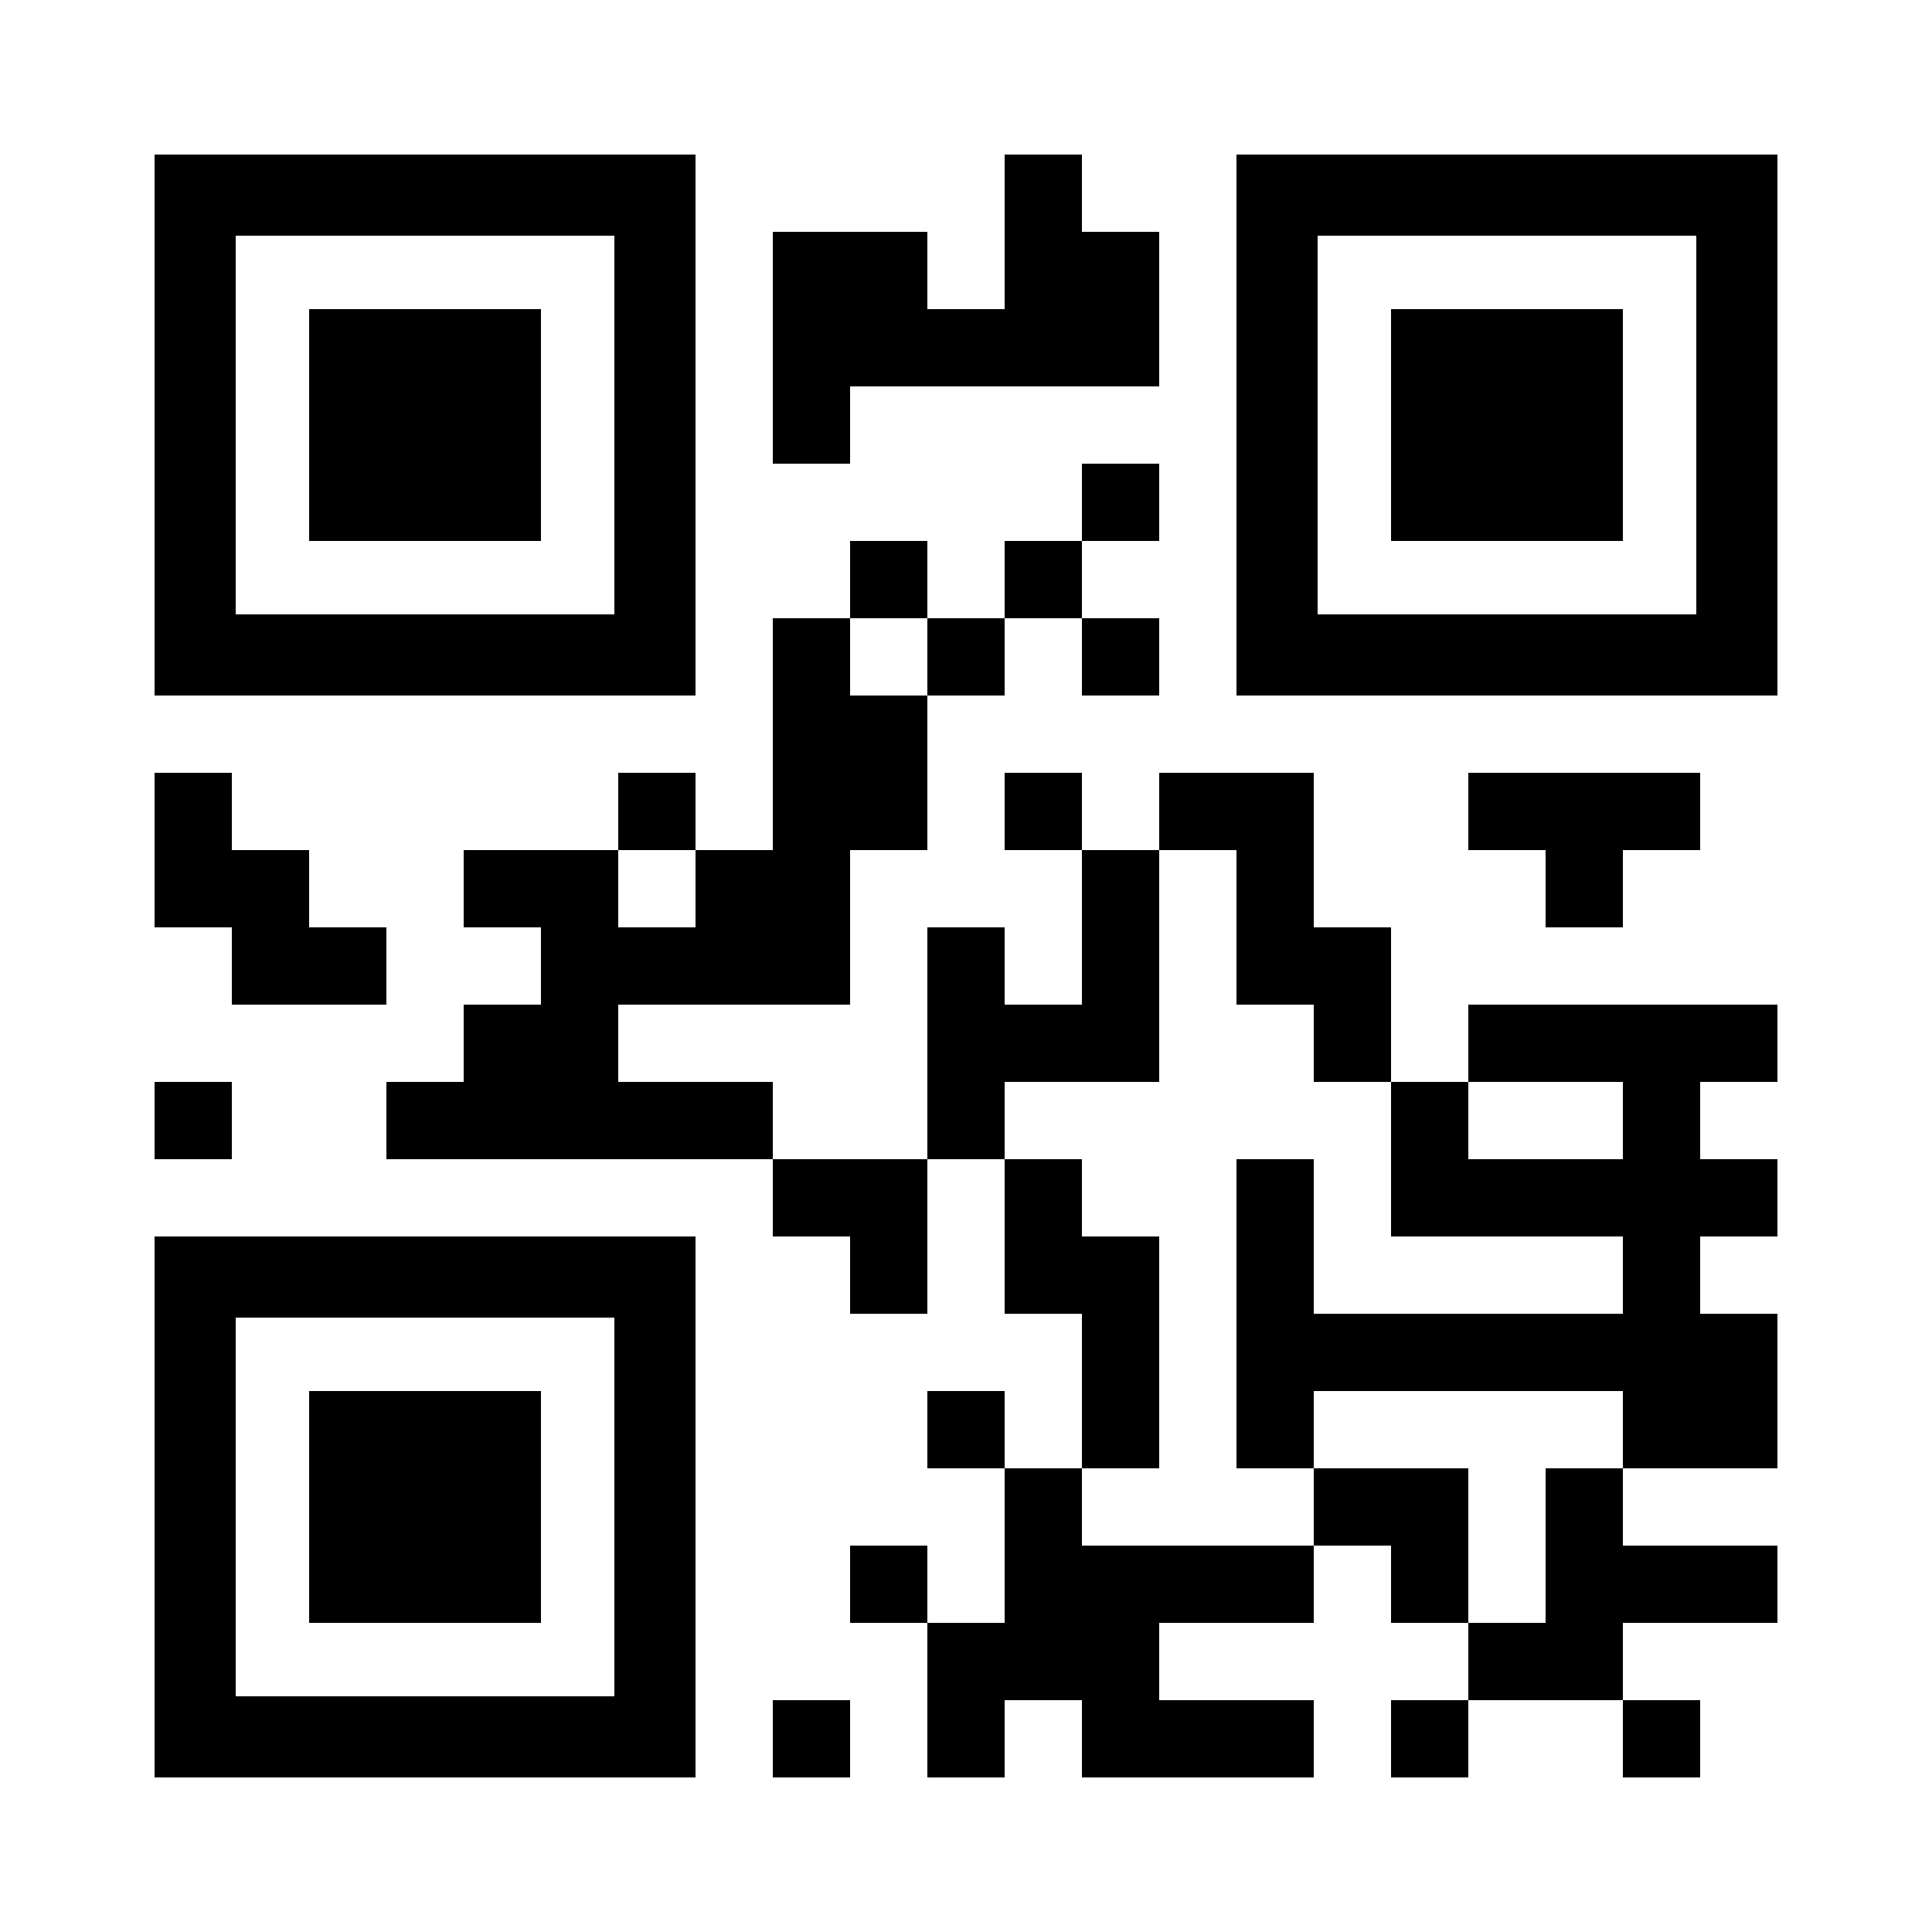
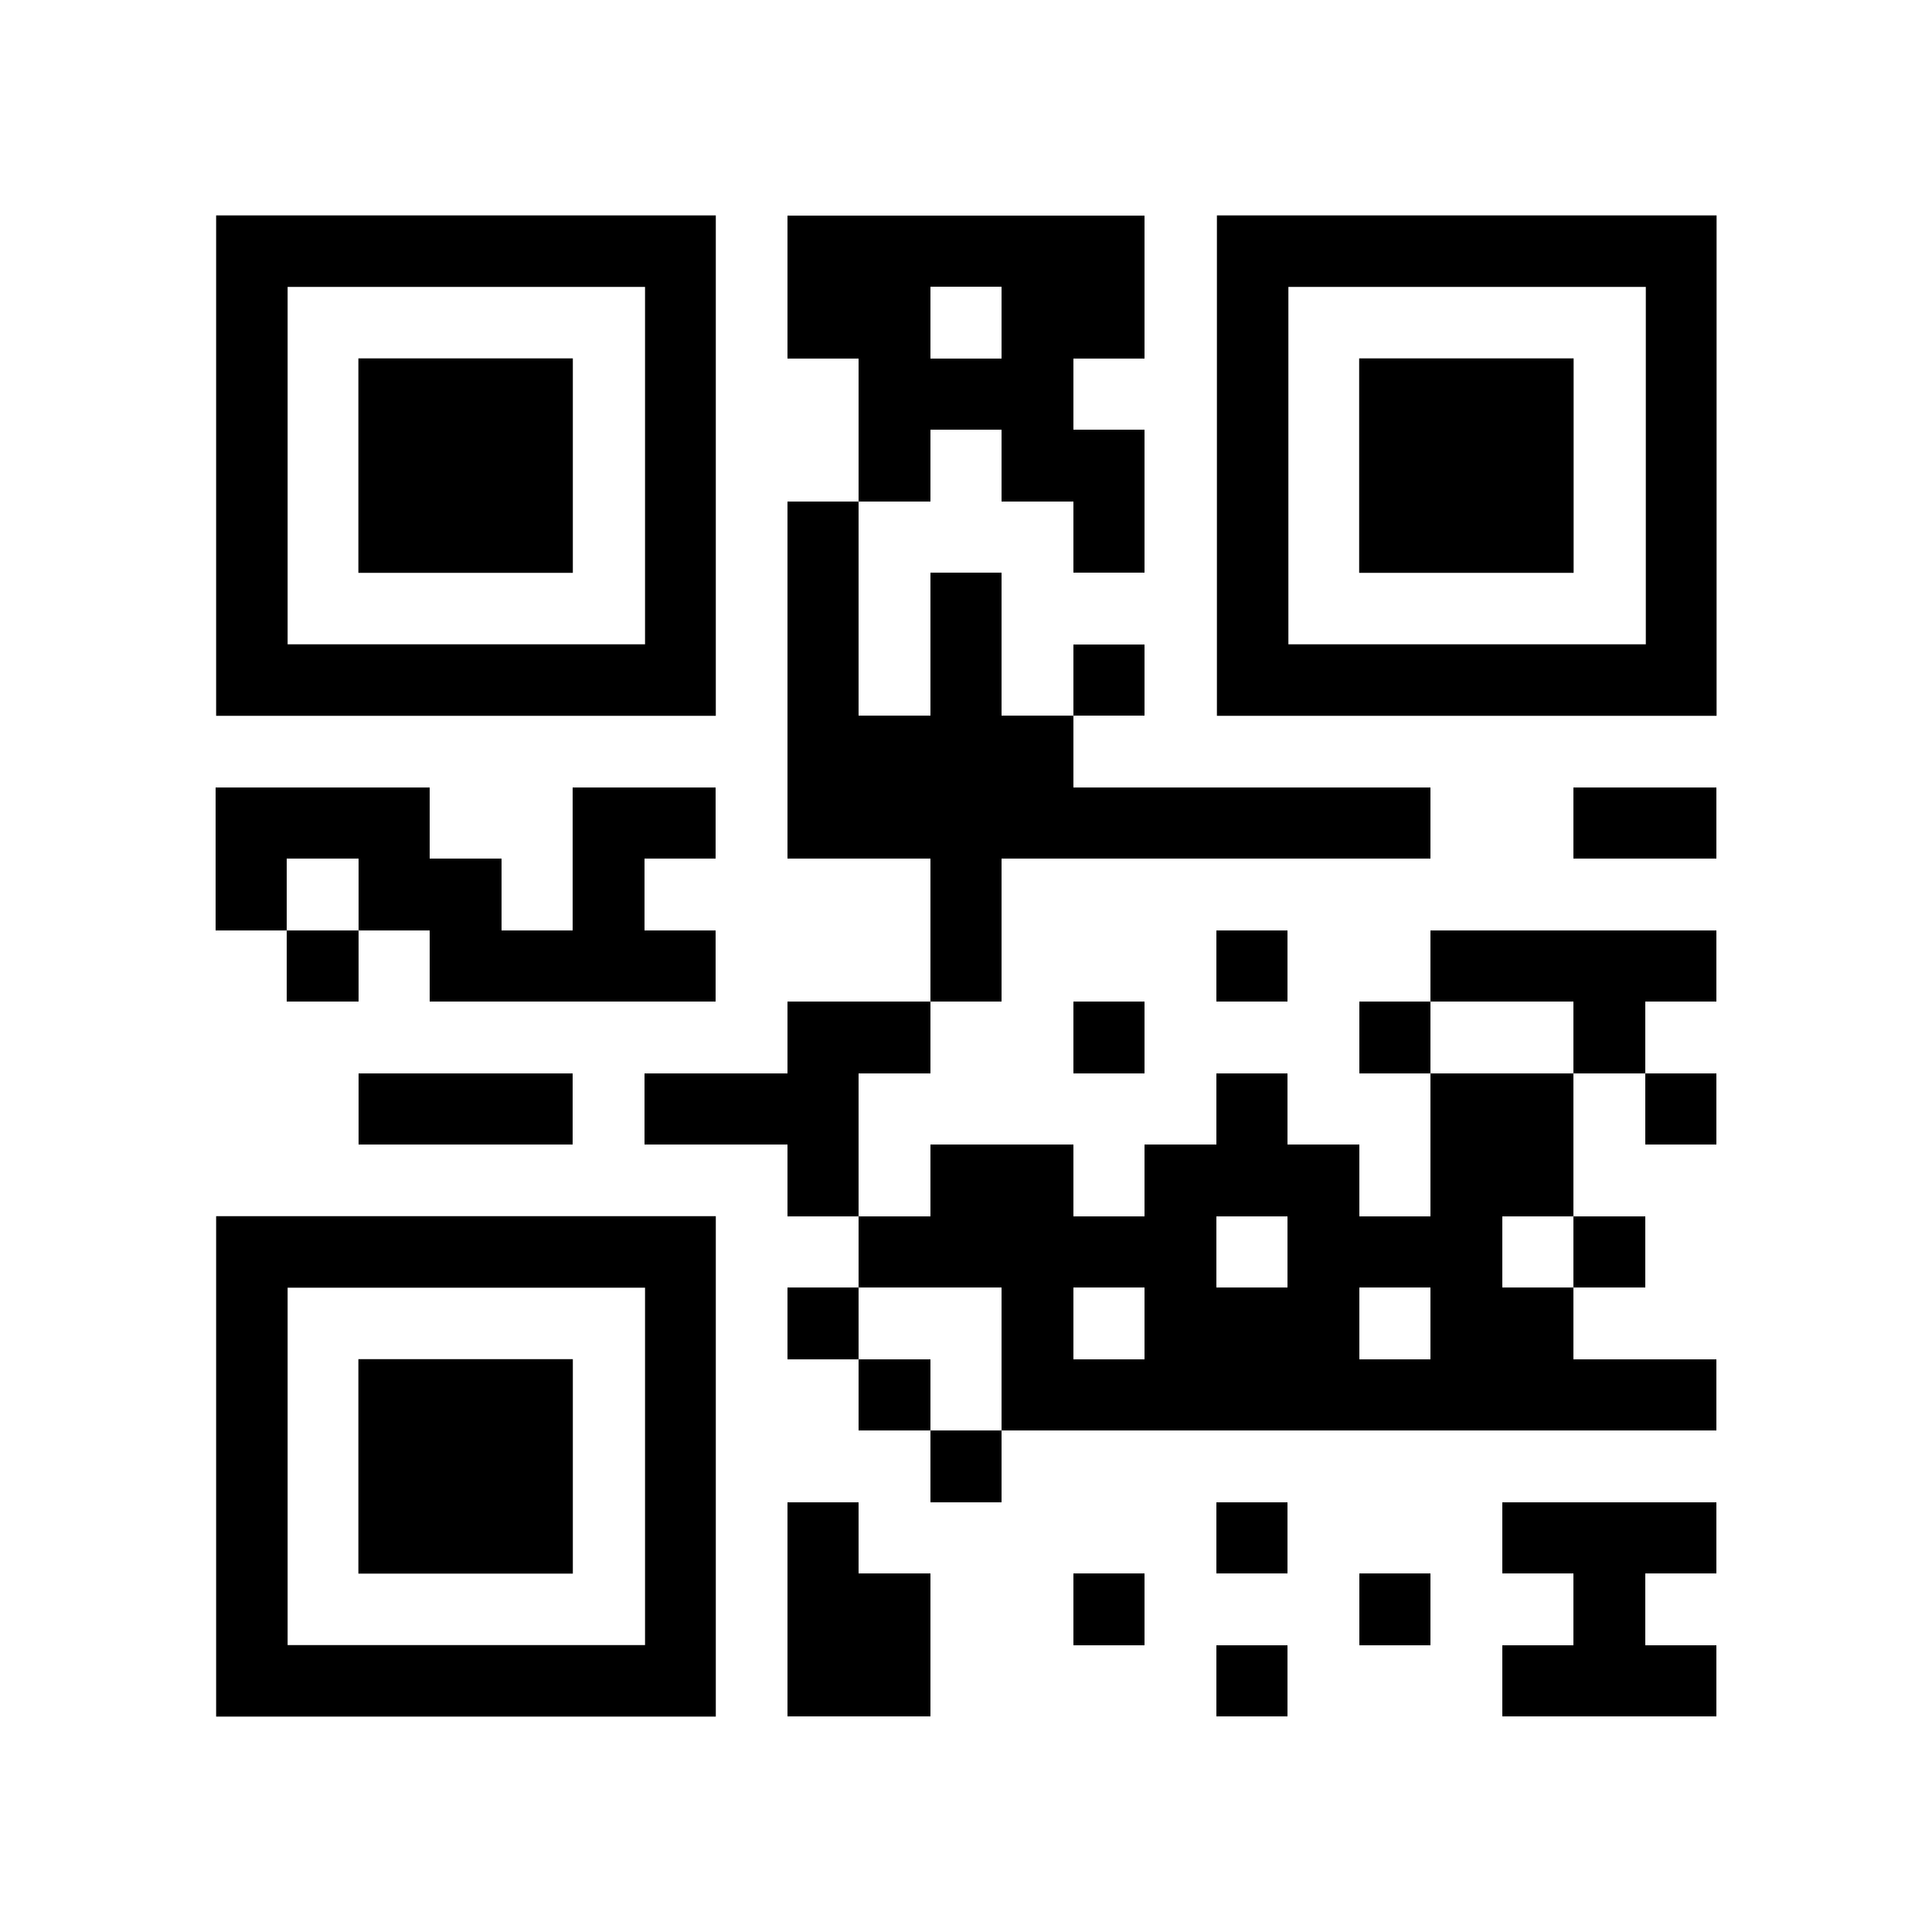
- <svg xmlns="http://www.w3.org/2000/svg" version="1.1" id="Layer_1" x="0px" y="0px" width="1200px" height="1200px" viewBox="0 0 1200 1200" enable-background="new 0 0 1200 1200" xml:space="preserve">
-   <rect x="0" y="0" width="1200" height="1200" fill="rgb(255,255,255)" />
-   <g transform="translate(96,96)">
-     <g transform="translate(528,0) scale(0.48,0.48)">
-       <g transform="" style="fill: rgb(0, 0, 0);">
-         <rect width="100" height="100" />
-       </g>
-     </g>
-     <g transform="translate(384,48) scale(0.48,0.48)">
-       <g transform="" style="fill: rgb(0, 0, 0);">
-         <rect width="100" height="100" />
-       </g>
-     </g>
-     <g transform="translate(432,48) scale(0.48,0.48)">
-       <g transform="" style="fill: rgb(0, 0, 0);">
-         <rect width="100" height="100" />
-       </g>
-     </g>
-     <g transform="translate(528,48) scale(0.48,0.48)">
-       <g transform="" style="fill: rgb(0, 0, 0);">
-         <rect width="100" height="100" />
-       </g>
-     </g>
-     <g transform="translate(576,48) scale(0.48,0.48)">
-       <g transform="" style="fill: rgb(0, 0, 0);">
-         <rect width="100" height="100" />
-       </g>
-     </g>
-     <g transform="translate(384,96) scale(0.48,0.48)">
-       <g transform="" style="fill: rgb(0, 0, 0);">
-         <rect width="100" height="100" />
-       </g>
-     </g>
-     <g transform="translate(432,96) scale(0.48,0.48)">
-       <g transform="" style="fill: rgb(0, 0, 0);">
-         <rect width="100" height="100" />
-       </g>
-     </g>
-     <g transform="translate(480,96) scale(0.48,0.48)">
-       <g transform="" style="fill: rgb(0, 0, 0);">
-         <rect width="100" height="100" />
-       </g>
-     </g>
-     <g transform="translate(528,96) scale(0.48,0.48)">
-       <g transform="" style="fill: rgb(0, 0, 0);">
-         <rect width="100" height="100" />
-       </g>
-     </g>
-     <g transform="translate(576,96) scale(0.48,0.48)">
-       <g transform="" style="fill: rgb(0, 0, 0);">
-         <rect width="100" height="100" />
-       </g>
-     </g>
-     <g transform="translate(384,144) scale(0.48,0.48)">
-       <g transform="" style="fill: rgb(0, 0, 0);">
-         <rect width="100" height="100" />
-       </g>
-     </g>
-     <g transform="translate(576,192) scale(0.48,0.48)">
-       <g transform="" style="fill: rgb(0, 0, 0);">
-         <rect width="100" height="100" />
-       </g>
-     </g>
-     <g transform="translate(432,240) scale(0.48,0.48)">
-       <g transform="" style="fill: rgb(0, 0, 0);">
-         <rect width="100" height="100" />
-       </g>
-     </g>
-     <g transform="translate(528,240) scale(0.48,0.48)">
-       <g transform="" style="fill: rgb(0, 0, 0);">
-         <rect width="100" height="100" />
-       </g>
-     </g>
-     <g transform="translate(384,288) scale(0.48,0.48)">
-       <g transform="" style="fill: rgb(0, 0, 0);">
-         <rect width="100" height="100" />
-       </g>
-     </g>
-     <g transform="translate(480,288) scale(0.48,0.48)">
-       <g transform="" style="fill: rgb(0, 0, 0);">
-         <rect width="100" height="100" />
-       </g>
-     </g>
-     <g transform="translate(576,288) scale(0.48,0.48)">
-       <g transform="" style="fill: rgb(0, 0, 0);">
-         <rect width="100" height="100" />
-       </g>
-     </g>
-     <g transform="translate(384,336) scale(0.48,0.48)">
-       <g transform="" style="fill: rgb(0, 0, 0);">
-         <rect width="100" height="100" />
-       </g>
-     </g>
-     <g transform="translate(432,336) scale(0.48,0.48)">
-       <g transform="" style="fill: rgb(0, 0, 0);">
-         <rect width="100" height="100" />
-       </g>
-     </g>
-     <g transform="translate(0,384) scale(0.48,0.48)">
-       <g transform="" style="fill: rgb(0, 0, 0);">
-         <rect width="100" height="100" />
-       </g>
-     </g>
-     <g transform="translate(288,384) scale(0.48,0.48)">
-       <g transform="" style="fill: rgb(0, 0, 0);">
-         <rect width="100" height="100" />
-       </g>
-     </g>
-     <g transform="translate(384,384) scale(0.48,0.48)">
-       <g transform="" style="fill: rgb(0, 0, 0);">
-         <rect width="100" height="100" />
-       </g>
-     </g>
-     <g transform="translate(432,384) scale(0.48,0.48)">
-       <g transform="" style="fill: rgb(0, 0, 0);">
-         <rect width="100" height="100" />
-       </g>
-     </g>
-     <g transform="translate(528,384) scale(0.48,0.48)">
-       <g transform="" style="fill: rgb(0, 0, 0);">
-         <rect width="100" height="100" />
-       </g>
-     </g>
-     <g transform="translate(624,384) scale(0.48,0.48)">
-       <g transform="" style="fill: rgb(0, 0, 0);">
-         <rect width="100" height="100" />
-       </g>
-     </g>
-     <g transform="translate(672,384) scale(0.48,0.48)">
-       <g transform="" style="fill: rgb(0, 0, 0);">
-         <rect width="100" height="100" />
-       </g>
-     </g>
-     <g transform="translate(816,384) scale(0.48,0.48)">
-       <g transform="" style="fill: rgb(0, 0, 0);">
-         <rect width="100" height="100" />
-       </g>
-     </g>
-     <g transform="translate(864,384) scale(0.48,0.48)">
-       <g transform="" style="fill: rgb(0, 0, 0);">
-         <rect width="100" height="100" />
-       </g>
-     </g>
-     <g transform="translate(912,384) scale(0.48,0.48)">
-       <g transform="" style="fill: rgb(0, 0, 0);">
-         <rect width="100" height="100" />
-       </g>
-     </g>
-     <g transform="translate(0,432) scale(0.48,0.48)">
-       <g transform="" style="fill: rgb(0, 0, 0);">
-         <rect width="100" height="100" />
-       </g>
-     </g>
-     <g transform="translate(48,432) scale(0.48,0.48)">
-       <g transform="" style="fill: rgb(0, 0, 0);">
-         <rect width="100" height="100" />
-       </g>
-     </g>
-     <g transform="translate(192,432) scale(0.48,0.48)">
-       <g transform="" style="fill: rgb(0, 0, 0);">
-         <rect width="100" height="100" />
-       </g>
-     </g>
-     <g transform="translate(240,432) scale(0.48,0.48)">
-       <g transform="" style="fill: rgb(0, 0, 0);">
-         <rect width="100" height="100" />
-       </g>
-     </g>
-     <g transform="translate(336,432) scale(0.48,0.48)">
-       <g transform="" style="fill: rgb(0, 0, 0);">
-         <rect width="100" height="100" />
-       </g>
-     </g>
-     <g transform="translate(384,432) scale(0.48,0.48)">
-       <g transform="" style="fill: rgb(0, 0, 0);">
-         <rect width="100" height="100" />
-       </g>
-     </g>
-     <g transform="translate(576,432) scale(0.48,0.48)">
-       <g transform="" style="fill: rgb(0, 0, 0);">
-         <rect width="100" height="100" />
-       </g>
-     </g>
-     <g transform="translate(672,432) scale(0.48,0.48)">
-       <g transform="" style="fill: rgb(0, 0, 0);">
-         <rect width="100" height="100" />
-       </g>
-     </g>
-     <g transform="translate(864,432) scale(0.48,0.48)">
-       <g transform="" style="fill: rgb(0, 0, 0);">
-         <rect width="100" height="100" />
-       </g>
-     </g>
-     <g transform="translate(48,480) scale(0.48,0.48)">
-       <g transform="" style="fill: rgb(0, 0, 0);">
-         <rect width="100" height="100" />
-       </g>
-     </g>
-     <g transform="translate(96,480) scale(0.48,0.48)">
-       <g transform="" style="fill: rgb(0, 0, 0);">
-         <rect width="100" height="100" />
-       </g>
-     </g>
-     <g transform="translate(240,480) scale(0.48,0.48)">
-       <g transform="" style="fill: rgb(0, 0, 0);">
-         <rect width="100" height="100" />
-       </g>
-     </g>
-     <g transform="translate(288,480) scale(0.48,0.48)">
-       <g transform="" style="fill: rgb(0, 0, 0);">
-         <rect width="100" height="100" />
-       </g>
-     </g>
-     <g transform="translate(336,480) scale(0.48,0.48)">
-       <g transform="" style="fill: rgb(0, 0, 0);">
-         <rect width="100" height="100" />
-       </g>
-     </g>
-     <g transform="translate(384,480) scale(0.48,0.48)">
-       <g transform="" style="fill: rgb(0, 0, 0);">
-         <rect width="100" height="100" />
-       </g>
-     </g>
-     <g transform="translate(480,480) scale(0.48,0.48)">
-       <g transform="" style="fill: rgb(0, 0, 0);">
-         <rect width="100" height="100" />
-       </g>
-     </g>
-     <g transform="translate(576,480) scale(0.48,0.48)">
-       <g transform="" style="fill: rgb(0, 0, 0);">
-         <rect width="100" height="100" />
-       </g>
-     </g>
-     <g transform="translate(672,480) scale(0.48,0.48)">
-       <g transform="" style="fill: rgb(0, 0, 0);">
-         <rect width="100" height="100" />
-       </g>
-     </g>
-     <g transform="translate(720,480) scale(0.48,0.48)">
-       <g transform="" style="fill: rgb(0, 0, 0);">
-         <rect width="100" height="100" />
-       </g>
-     </g>
-     <g transform="translate(192,528) scale(0.48,0.48)">
-       <g transform="" style="fill: rgb(0, 0, 0);">
-         <rect width="100" height="100" />
-       </g>
-     </g>
-     <g transform="translate(240,528) scale(0.48,0.48)">
-       <g transform="" style="fill: rgb(0, 0, 0);">
-         <rect width="100" height="100" />
-       </g>
-     </g>
-     <g transform="translate(480,528) scale(0.48,0.48)">
-       <g transform="" style="fill: rgb(0, 0, 0);">
-         <rect width="100" height="100" />
-       </g>
-     </g>
-     <g transform="translate(528,528) scale(0.48,0.48)">
-       <g transform="" style="fill: rgb(0, 0, 0);">
-         <rect width="100" height="100" />
-       </g>
-     </g>
-     <g transform="translate(576,528) scale(0.48,0.48)">
-       <g transform="" style="fill: rgb(0, 0, 0);">
-         <rect width="100" height="100" />
-       </g>
-     </g>
-     <g transform="translate(720,528) scale(0.48,0.48)">
-       <g transform="" style="fill: rgb(0, 0, 0);">
-         <rect width="100" height="100" />
-       </g>
-     </g>
-     <g transform="translate(816,528) scale(0.48,0.48)">
-       <g transform="" style="fill: rgb(0, 0, 0);">
-         <rect width="100" height="100" />
-       </g>
-     </g>
-     <g transform="translate(864,528) scale(0.48,0.48)">
-       <g transform="" style="fill: rgb(0, 0, 0);">
-         <rect width="100" height="100" />
-       </g>
-     </g>
-     <g transform="translate(912,528) scale(0.48,0.48)">
-       <g transform="" style="fill: rgb(0, 0, 0);">
-         <rect width="100" height="100" />
-       </g>
-     </g>
-     <g transform="translate(960,528) scale(0.48,0.48)">
-       <g transform="" style="fill: rgb(0, 0, 0);">
-         <rect width="100" height="100" />
-       </g>
-     </g>
-     <g transform="translate(0,576) scale(0.48,0.48)">
-       <g transform="" style="fill: rgb(0, 0, 0);">
-         <rect width="100" height="100" />
-       </g>
-     </g>
-     <g transform="translate(144,576) scale(0.48,0.48)">
-       <g transform="" style="fill: rgb(0, 0, 0);">
-         <rect width="100" height="100" />
-       </g>
-     </g>
-     <g transform="translate(192,576) scale(0.48,0.48)">
-       <g transform="" style="fill: rgb(0, 0, 0);">
-         <rect width="100" height="100" />
-       </g>
-     </g>
-     <g transform="translate(240,576) scale(0.48,0.48)">
-       <g transform="" style="fill: rgb(0, 0, 0);">
-         <rect width="100" height="100" />
-       </g>
-     </g>
-     <g transform="translate(288,576) scale(0.48,0.48)">
-       <g transform="" style="fill: rgb(0, 0, 0);">
-         <rect width="100" height="100" />
-       </g>
-     </g>
-     <g transform="translate(336,576) scale(0.48,0.48)">
-       <g transform="" style="fill: rgb(0, 0, 0);">
-         <rect width="100" height="100" />
-       </g>
-     </g>
-     <g transform="translate(480,576) scale(0.48,0.48)">
-       <g transform="" style="fill: rgb(0, 0, 0);">
-         <rect width="100" height="100" />
-       </g>
-     </g>
-     <g transform="translate(768,576) scale(0.48,0.48)">
-       <g transform="" style="fill: rgb(0, 0, 0);">
-         <rect width="100" height="100" />
-       </g>
-     </g>
-     <g transform="translate(912,576) scale(0.48,0.48)">
-       <g transform="" style="fill: rgb(0, 0, 0);">
-         <rect width="100" height="100" />
-       </g>
-     </g>
-     <g transform="translate(384,624) scale(0.48,0.48)">
-       <g transform="" style="fill: rgb(0, 0, 0);">
-         <rect width="100" height="100" />
-       </g>
-     </g>
-     <g transform="translate(432,624) scale(0.48,0.48)">
-       <g transform="" style="fill: rgb(0, 0, 0);">
-         <rect width="100" height="100" />
-       </g>
-     </g>
-     <g transform="translate(528,624) scale(0.48,0.48)">
-       <g transform="" style="fill: rgb(0, 0, 0);">
-         <rect width="100" height="100" />
-       </g>
-     </g>
-     <g transform="translate(672,624) scale(0.48,0.48)">
-       <g transform="" style="fill: rgb(0, 0, 0);">
-         <rect width="100" height="100" />
-       </g>
-     </g>
-     <g transform="translate(768,624) scale(0.48,0.48)">
-       <g transform="" style="fill: rgb(0, 0, 0);">
-         <rect width="100" height="100" />
-       </g>
-     </g>
-     <g transform="translate(816,624) scale(0.48,0.48)">
-       <g transform="" style="fill: rgb(0, 0, 0);">
-         <rect width="100" height="100" />
-       </g>
-     </g>
-     <g transform="translate(864,624) scale(0.48,0.48)">
-       <g transform="" style="fill: rgb(0, 0, 0);">
-         <rect width="100" height="100" />
-       </g>
-     </g>
-     <g transform="translate(912,624) scale(0.48,0.48)">
-       <g transform="" style="fill: rgb(0, 0, 0);">
-         <rect width="100" height="100" />
-       </g>
-     </g>
-     <g transform="translate(960,624) scale(0.48,0.48)">
-       <g transform="" style="fill: rgb(0, 0, 0);">
-         <rect width="100" height="100" />
-       </g>
-     </g>
-     <g transform="translate(432,672) scale(0.48,0.48)">
-       <g transform="" style="fill: rgb(0, 0, 0);">
-         <rect width="100" height="100" />
-       </g>
-     </g>
-     <g transform="translate(528,672) scale(0.48,0.48)">
-       <g transform="" style="fill: rgb(0, 0, 0);">
-         <rect width="100" height="100" />
-       </g>
-     </g>
-     <g transform="translate(576,672) scale(0.48,0.48)">
-       <g transform="" style="fill: rgb(0, 0, 0);">
-         <rect width="100" height="100" />
-       </g>
-     </g>
-     <g transform="translate(672,672) scale(0.48,0.48)">
-       <g transform="" style="fill: rgb(0, 0, 0);">
-         <rect width="100" height="100" />
-       </g>
-     </g>
-     <g transform="translate(912,672) scale(0.48,0.48)">
-       <g transform="" style="fill: rgb(0, 0, 0);">
-         <rect width="100" height="100" />
-       </g>
-     </g>
-     <g transform="translate(576,720) scale(0.48,0.48)">
-       <g transform="" style="fill: rgb(0, 0, 0);">
-         <rect width="100" height="100" />
-       </g>
-     </g>
-     <g transform="translate(672,720) scale(0.48,0.48)">
-       <g transform="" style="fill: rgb(0, 0, 0);">
-         <rect width="100" height="100" />
-       </g>
-     </g>
-     <g transform="translate(720,720) scale(0.48,0.48)">
-       <g transform="" style="fill: rgb(0, 0, 0);">
-         <rect width="100" height="100" />
-       </g>
-     </g>
-     <g transform="translate(768,720) scale(0.48,0.48)">
-       <g transform="" style="fill: rgb(0, 0, 0);">
-         <rect width="100" height="100" />
-       </g>
-     </g>
-     <g transform="translate(816,720) scale(0.48,0.48)">
-       <g transform="" style="fill: rgb(0, 0, 0);">
-         <rect width="100" height="100" />
-       </g>
-     </g>
-     <g transform="translate(864,720) scale(0.48,0.48)">
-       <g transform="" style="fill: rgb(0, 0, 0);">
-         <rect width="100" height="100" />
-       </g>
-     </g>
-     <g transform="translate(912,720) scale(0.48,0.48)">
-       <g transform="" style="fill: rgb(0, 0, 0);">
-         <rect width="100" height="100" />
-       </g>
-     </g>
-     <g transform="translate(960,720) scale(0.48,0.48)">
-       <g transform="" style="fill: rgb(0, 0, 0);">
-         <rect width="100" height="100" />
-       </g>
-     </g>
-     <g transform="translate(480,768) scale(0.48,0.48)">
-       <g transform="" style="fill: rgb(0, 0, 0);">
-         <rect width="100" height="100" />
-       </g>
-     </g>
-     <g transform="translate(576,768) scale(0.48,0.48)">
-       <g transform="" style="fill: rgb(0, 0, 0);">
-         <rect width="100" height="100" />
-       </g>
-     </g>
-     <g transform="translate(672,768) scale(0.48,0.48)">
-       <g transform="" style="fill: rgb(0, 0, 0);">
-         <rect width="100" height="100" />
-       </g>
-     </g>
-     <g transform="translate(912,768) scale(0.48,0.48)">
-       <g transform="" style="fill: rgb(0, 0, 0);">
-         <rect width="100" height="100" />
-       </g>
-     </g>
-     <g transform="translate(960,768) scale(0.48,0.48)">
-       <g transform="" style="fill: rgb(0, 0, 0);">
-         <rect width="100" height="100" />
-       </g>
-     </g>
-     <g transform="translate(528,816) scale(0.48,0.48)">
-       <g transform="" style="fill: rgb(0, 0, 0);">
-         <rect width="100" height="100" />
-       </g>
-     </g>
-     <g transform="translate(720,816) scale(0.48,0.48)">
-       <g transform="" style="fill: rgb(0, 0, 0);">
-         <rect width="100" height="100" />
-       </g>
-     </g>
-     <g transform="translate(768,816) scale(0.48,0.48)">
-       <g transform="" style="fill: rgb(0, 0, 0);">
-         <rect width="100" height="100" />
-       </g>
-     </g>
-     <g transform="translate(864,816) scale(0.48,0.48)">
-       <g transform="" style="fill: rgb(0, 0, 0);">
-         <rect width="100" height="100" />
-       </g>
-     </g>
-     <g transform="translate(432,864) scale(0.48,0.48)">
-       <g transform="" style="fill: rgb(0, 0, 0);">
-         <rect width="100" height="100" />
-       </g>
-     </g>
-     <g transform="translate(528,864) scale(0.48,0.48)">
-       <g transform="" style="fill: rgb(0, 0, 0);">
-         <rect width="100" height="100" />
-       </g>
-     </g>
-     <g transform="translate(576,864) scale(0.48,0.48)">
-       <g transform="" style="fill: rgb(0, 0, 0);">
-         <rect width="100" height="100" />
-       </g>
-     </g>
-     <g transform="translate(624,864) scale(0.48,0.48)">
-       <g transform="" style="fill: rgb(0, 0, 0);">
-         <rect width="100" height="100" />
-       </g>
-     </g>
-     <g transform="translate(672,864) scale(0.48,0.48)">
-       <g transform="" style="fill: rgb(0, 0, 0);">
-         <rect width="100" height="100" />
-       </g>
-     </g>
-     <g transform="translate(768,864) scale(0.48,0.48)">
-       <g transform="" style="fill: rgb(0, 0, 0);">
-         <rect width="100" height="100" />
-       </g>
-     </g>
-     <g transform="translate(864,864) scale(0.48,0.48)">
-       <g transform="" style="fill: rgb(0, 0, 0);">
-         <rect width="100" height="100" />
-       </g>
-     </g>
-     <g transform="translate(912,864) scale(0.48,0.48)">
-       <g transform="" style="fill: rgb(0, 0, 0);">
-         <rect width="100" height="100" />
-       </g>
-     </g>
-     <g transform="translate(960,864) scale(0.48,0.48)">
-       <g transform="" style="fill: rgb(0, 0, 0);">
-         <rect width="100" height="100" />
-       </g>
-     </g>
-     <g transform="translate(480,912) scale(0.48,0.48)">
-       <g transform="" style="fill: rgb(0, 0, 0);">
-         <rect width="100" height="100" />
-       </g>
-     </g>
-     <g transform="translate(528,912) scale(0.48,0.48)">
-       <g transform="" style="fill: rgb(0, 0, 0);">
-         <rect width="100" height="100" />
-       </g>
-     </g>
-     <g transform="translate(576,912) scale(0.48,0.48)">
-       <g transform="" style="fill: rgb(0, 0, 0);">
-         <rect width="100" height="100" />
-       </g>
-     </g>
-     <g transform="translate(816,912) scale(0.48,0.48)">
-       <g transform="" style="fill: rgb(0, 0, 0);">
-         <rect width="100" height="100" />
-       </g>
-     </g>
-     <g transform="translate(864,912) scale(0.48,0.48)">
-       <g transform="" style="fill: rgb(0, 0, 0);">
-         <rect width="100" height="100" />
-       </g>
-     </g>
-     <g transform="translate(384,960) scale(0.48,0.48)">
-       <g transform="" style="fill: rgb(0, 0, 0);">
-         <rect width="100" height="100" />
-       </g>
-     </g>
-     <g transform="translate(480,960) scale(0.48,0.48)">
-       <g transform="" style="fill: rgb(0, 0, 0);">
-         <rect width="100" height="100" />
-       </g>
-     </g>
-     <g transform="translate(576,960) scale(0.48,0.48)">
-       <g transform="" style="fill: rgb(0, 0, 0);">
-         <rect width="100" height="100" />
-       </g>
-     </g>
-     <g transform="translate(624,960) scale(0.48,0.48)">
-       <g transform="" style="fill: rgb(0, 0, 0);">
-         <rect width="100" height="100" />
-       </g>
-     </g>
-     <g transform="translate(672,960) scale(0.48,0.48)">
-       <g transform="" style="fill: rgb(0, 0, 0);">
-         <rect width="100" height="100" />
-       </g>
-     </g>
-     <g transform="translate(768,960) scale(0.48,0.48)">
-       <g transform="" style="fill: rgb(0, 0, 0);">
-         <rect width="100" height="100" />
-       </g>
-     </g>
-     <g transform="translate(912,960) scale(0.48,0.48)">
-       <g transform="" style="fill: rgb(0, 0, 0);">
-         <rect width="100" height="100" />
-       </g>
-     </g>
-     <g transform="translate(0,0) scale(3.36, 3.36)">
-       <g transform="" style="fill: rgb(0, 0, 0);">
-         <g>
-           <rect x="15" y="15" style="fill:none;" width="70" height="70" />
-           <path d="M85,0H15H0v15v70v15h15h70h15V85V15V0H85z M85,85H15V15h70V85z" />
-         </g>
-       </g>
-     </g>
-     <g transform="translate(672,0) scale(3.36, 3.36)">
-       <g transform="" style="fill: rgb(0, 0, 0);">
-         <g>
-           <rect x="15" y="15" style="fill:none;" width="70" height="70" />
-           <path d="M85,0H15H0v15v70v15h15h70h15V85V15V0H85z M85,85H15V15h70V85z" />
-         </g>
-       </g>
-     </g>
-     <g transform="translate(0,672) scale(3.36, 3.36)">
-       <g transform="" style="fill: rgb(0, 0, 0);">
-         <g>
-           <rect x="15" y="15" style="fill:none;" width="70" height="70" />
-           <path d="M85,0H15H0v15v70v15h15h70h15V85V15V0H85z M85,85H15V15h70V85z" />
-         </g>
-       </g>
-     </g>
-     <g transform="translate(96,96) scale(1.44, 1.44)">
-       <g transform="" style="fill: rgb(0, 0, 0);">
-         <rect width="100" height="100" />
-       </g>
-     </g>
-     <g transform="translate(768,96) scale(1.44, 1.44)">
-       <g transform="" style="fill: rgb(0, 0, 0);">
-         <rect width="100" height="100" />
-       </g>
-     </g>
-     <g transform="translate(96,768) scale(1.44, 1.44)">
-       <g transform="" style="fill: rgb(0, 0, 0);">
-         <rect width="100" height="100" />
-       </g>
-     </g>
-   </g>
+ <svg xmlns="http://www.w3.org/2000/svg" version="1.0" viewBox="0 0 100 100" enable-background="new 0 0 100 100" xml:space="preserve">
+   <svg version="1.1" width="100" height="100" viewBox="0 0 2000 2000" x="0" y="0" shape-rendering="crispEdges">
+     <defs />
+     <rect x="0" y="0" width="2000" height="2000" fill="#ffffff" />
+     <rect x="815" y="223" width="74" height="74" fill="#000000" />
+     <rect x="889" y="223" width="74" height="74" fill="#000000" />
+     <rect x="963" y="223" width="74" height="74" fill="#000000" />
+     <rect x="1037" y="223" width="74" height="74" fill="#000000" />
+     <rect x="1111" y="223" width="74" height="74" fill="#000000" />
+     <rect x="815" y="297" width="74" height="74" fill="#000000" />
+     <rect x="889" y="297" width="74" height="74" fill="#000000" />
+     <rect x="1037" y="297" width="74" height="74" fill="#000000" />
+     <rect x="1111" y="297" width="74" height="74" fill="#000000" />
+     <rect x="889" y="371" width="74" height="74" fill="#000000" />
+     <rect x="963" y="371" width="74" height="74" fill="#000000" />
+     <rect x="1037" y="371" width="74" height="74" fill="#000000" />
+     <rect x="889" y="445" width="74" height="74" fill="#000000" />
+     <rect x="1037" y="445" width="74" height="74" fill="#000000" />
+     <rect x="1111" y="445" width="74" height="74" fill="#000000" />
+     <rect x="815" y="519" width="74" height="74" fill="#000000" />
+     <rect x="1111" y="519" width="74" height="74" fill="#000000" />
+     <rect x="815" y="593" width="74" height="74" fill="#000000" />
+     <rect x="963" y="593" width="74" height="74" fill="#000000" />
+     <rect x="815" y="667" width="74" height="74" fill="#000000" />
+     <rect x="963" y="667" width="74" height="74" fill="#000000" />
+     <rect x="1111" y="667" width="74" height="74" fill="#000000" />
+     <rect x="815" y="741" width="74" height="74" fill="#000000" />
+     <rect x="889" y="741" width="74" height="74" fill="#000000" />
+     <rect x="963" y="741" width="74" height="74" fill="#000000" />
+     <rect x="1037" y="741" width="74" height="74" fill="#000000" />
+     <rect x="223" y="815" width="74" height="74" fill="#000000" />
+     <rect x="297" y="815" width="74" height="74" fill="#000000" />
+     <rect x="371" y="815" width="74" height="74" fill="#000000" />
+     <rect x="593" y="815" width="74" height="74" fill="#000000" />
+     <rect x="667" y="815" width="74" height="74" fill="#000000" />
+     <rect x="815" y="815" width="74" height="74" fill="#000000" />
+     <rect x="889" y="815" width="74" height="74" fill="#000000" />
+     <rect x="963" y="815" width="74" height="74" fill="#000000" />
+     <rect x="1037" y="815" width="74" height="74" fill="#000000" />
+     <rect x="1111" y="815" width="74" height="74" fill="#000000" />
+     <rect x="1185" y="815" width="74" height="74" fill="#000000" />
+     <rect x="1259" y="815" width="74" height="74" fill="#000000" />
+     <rect x="1333" y="815" width="74" height="74" fill="#000000" />
+     <rect x="1407" y="815" width="74" height="74" fill="#000000" />
+     <rect x="1629" y="815" width="74" height="74" fill="#000000" />
+     <rect x="1703" y="815" width="74" height="74" fill="#000000" />
+     <rect x="223" y="889" width="74" height="74" fill="#000000" />
+     <rect x="371" y="889" width="74" height="74" fill="#000000" />
+     <rect x="445" y="889" width="74" height="74" fill="#000000" />
+     <rect x="593" y="889" width="74" height="74" fill="#000000" />
+     <rect x="963" y="889" width="74" height="74" fill="#000000" />
+     <rect x="297" y="963" width="74" height="74" fill="#000000" />
+     <rect x="445" y="963" width="74" height="74" fill="#000000" />
+     <rect x="519" y="963" width="74" height="74" fill="#000000" />
+     <rect x="593" y="963" width="74" height="74" fill="#000000" />
+     <rect x="667" y="963" width="74" height="74" fill="#000000" />
+     <rect x="963" y="963" width="74" height="74" fill="#000000" />
+     <rect x="1259" y="963" width="74" height="74" fill="#000000" />
+     <rect x="1481" y="963" width="74" height="74" fill="#000000" />
+     <rect x="1555" y="963" width="74" height="74" fill="#000000" />
+     <rect x="1629" y="963" width="74" height="74" fill="#000000" />
+     <rect x="1703" y="963" width="74" height="74" fill="#000000" />
+     <rect x="815" y="1037" width="74" height="74" fill="#000000" />
+     <rect x="889" y="1037" width="74" height="74" fill="#000000" />
+     <rect x="1111" y="1037" width="74" height="74" fill="#000000" />
+     <rect x="1407" y="1037" width="74" height="74" fill="#000000" />
+     <rect x="1629" y="1037" width="74" height="74" fill="#000000" />
+     <rect x="371" y="1111" width="74" height="74" fill="#000000" />
+     <rect x="445" y="1111" width="74" height="74" fill="#000000" />
+     <rect x="519" y="1111" width="74" height="74" fill="#000000" />
+     <rect x="667" y="1111" width="74" height="74" fill="#000000" />
+     <rect x="741" y="1111" width="74" height="74" fill="#000000" />
+     <rect x="815" y="1111" width="74" height="74" fill="#000000" />
+     <rect x="1259" y="1111" width="74" height="74" fill="#000000" />
+     <rect x="1481" y="1111" width="74" height="74" fill="#000000" />
+     <rect x="1555" y="1111" width="74" height="74" fill="#000000" />
+     <rect x="1703" y="1111" width="74" height="74" fill="#000000" />
+     <rect x="815" y="1185" width="74" height="74" fill="#000000" />
+     <rect x="963" y="1185" width="74" height="74" fill="#000000" />
+     <rect x="1037" y="1185" width="74" height="74" fill="#000000" />
+     <rect x="1185" y="1185" width="74" height="74" fill="#000000" />
+     <rect x="1259" y="1185" width="74" height="74" fill="#000000" />
+     <rect x="1333" y="1185" width="74" height="74" fill="#000000" />
+     <rect x="1481" y="1185" width="74" height="74" fill="#000000" />
+     <rect x="1555" y="1185" width="74" height="74" fill="#000000" />
+     <rect x="889" y="1259" width="74" height="74" fill="#000000" />
+     <rect x="963" y="1259" width="74" height="74" fill="#000000" />
+     <rect x="1037" y="1259" width="74" height="74" fill="#000000" />
+     <rect x="1111" y="1259" width="74" height="74" fill="#000000" />
+     <rect x="1185" y="1259" width="74" height="74" fill="#000000" />
+     <rect x="1333" y="1259" width="74" height="74" fill="#000000" />
+     <rect x="1407" y="1259" width="74" height="74" fill="#000000" />
+     <rect x="1481" y="1259" width="74" height="74" fill="#000000" />
+     <rect x="1629" y="1259" width="74" height="74" fill="#000000" />
+     <rect x="815" y="1333" width="74" height="74" fill="#000000" />
+     <rect x="1037" y="1333" width="74" height="74" fill="#000000" />
+     <rect x="1185" y="1333" width="74" height="74" fill="#000000" />
+     <rect x="1259" y="1333" width="74" height="74" fill="#000000" />
+     <rect x="1333" y="1333" width="74" height="74" fill="#000000" />
+     <rect x="1481" y="1333" width="74" height="74" fill="#000000" />
+     <rect x="1555" y="1333" width="74" height="74" fill="#000000" />
+     <rect x="889" y="1407" width="74" height="74" fill="#000000" />
+     <rect x="1037" y="1407" width="74" height="74" fill="#000000" />
+     <rect x="1111" y="1407" width="74" height="74" fill="#000000" />
+     <rect x="1185" y="1407" width="74" height="74" fill="#000000" />
+     <rect x="1259" y="1407" width="74" height="74" fill="#000000" />
+     <rect x="1333" y="1407" width="74" height="74" fill="#000000" />
+     <rect x="1407" y="1407" width="74" height="74" fill="#000000" />
+     <rect x="1481" y="1407" width="74" height="74" fill="#000000" />
+     <rect x="1555" y="1407" width="74" height="74" fill="#000000" />
+     <rect x="1629" y="1407" width="74" height="74" fill="#000000" />
+     <rect x="1703" y="1407" width="74" height="74" fill="#000000" />
+     <rect x="963" y="1481" width="74" height="74" fill="#000000" />
+     <rect x="815" y="1555" width="74" height="74" fill="#000000" />
+     <rect x="1259" y="1555" width="74" height="74" fill="#000000" />
+     <rect x="1555" y="1555" width="74" height="74" fill="#000000" />
+     <rect x="1629" y="1555" width="74" height="74" fill="#000000" />
+     <rect x="1703" y="1555" width="74" height="74" fill="#000000" />
+     <rect x="815" y="1629" width="74" height="74" fill="#000000" />
+     <rect x="889" y="1629" width="74" height="74" fill="#000000" />
+     <rect x="1111" y="1629" width="74" height="74" fill="#000000" />
+     <rect x="1407" y="1629" width="74" height="74" fill="#000000" />
+     <rect x="1629" y="1629" width="74" height="74" fill="#000000" />
+     <rect x="815" y="1703" width="74" height="74" fill="#000000" />
+     <rect x="889" y="1703" width="74" height="74" fill="#000000" />
+     <rect x="1259" y="1703" width="74" height="74" fill="#000000" />
+     <rect x="1555" y="1703" width="74" height="74" fill="#000000" />
+     <rect x="1629" y="1703" width="74" height="74" fill="#000000" />
+     <rect x="1703" y="1703" width="74" height="74" fill="#000000" />
+     <svg version="1.1" id="Ebene_1" x="223" y="223" width="518" height="518" viewBox="0 0 699.988 699.986" enable-background="new 0 0 699.988 699.986" xml:space="preserve" shape-rendering="auto">
+       <path fill="#000000" d="M600.99,0h-100h-99.997h-0.001h-99.997h-99.998h-99.998H1v99.998v99.998v99.998v99.999v99.997v99.998v99.998  h99.999h99.998h99.998h99.997h0.001h99.997h100h99.998v-99.998V499.99v-99.997v-99.999v-99.998V99.998V0H600.99z M600.99,199.996  v99.998v99.999v99.997v99.998h-100h-99.997h-0.001h-99.997h-99.998h-99.998V499.99v-99.997v-99.999v-99.998V99.998h99.998h99.998  h99.997h0.001h99.997h100V199.996z" />
+     </svg>
+     <svg version="1.0" id="Ebene_1" x="223" y="223" width="518" height="518" viewBox="0 0 699.988 699.988" enable-background="new 0 0 699.988 699.988" xml:space="preserve" shape-rendering="auto">
+       <polygon fill="#000000" points="399.994,199.997 399.992,199.997 299.996,199.997 199.998,199.997 199.998,299.994 199.998,399.994   199.998,499.991 299.996,499.991 399.992,499.991 399.994,499.991 499.99,499.991 499.99,399.994 499.99,299.994 499.99,199.997 " />
+     </svg>
+     <svg version="1.1" id="Ebene_1" x="1259" y="223" width="518" height="518" viewBox="0 0 699.988 699.986" enable-background="new 0 0 699.988 699.986" xml:space="preserve" shape-rendering="auto">
+       <path fill="#000000" d="M600.99,0h-100h-99.997h-0.001h-99.997h-99.998h-99.998H1v99.998v99.998v99.998v99.999v99.997v99.998v99.998  h99.999h99.998h99.998h99.997h0.001h99.997h100h99.998v-99.998V499.99v-99.997v-99.999v-99.998V99.998V0H600.99z M600.99,199.996  v99.998v99.999v99.997v99.998h-100h-99.997h-0.001h-99.997h-99.998h-99.998V499.99v-99.997v-99.999v-99.998V99.998h99.998h99.998  h99.997h0.001h99.997h100V199.996z" />
+     </svg>
+     <svg version="1.0" id="Ebene_1" x="1259" y="223" width="518" height="518" viewBox="0 0 699.988 699.988" enable-background="new 0 0 699.988 699.988" xml:space="preserve" shape-rendering="auto">
+       <polygon fill="#000000" points="399.994,199.997 399.992,199.997 299.996,199.997 199.998,199.997 199.998,299.994 199.998,399.994   199.998,499.991 299.996,499.991 399.992,499.991 399.994,499.991 499.99,499.991 499.99,399.994 499.99,299.994 499.99,199.997 " />
+     </svg>
+     <svg version="1.1" id="Ebene_1" x="223" y="1259" width="518" height="518" viewBox="0 0 699.988 699.986" enable-background="new 0 0 699.988 699.986" xml:space="preserve" shape-rendering="auto">
+       <path fill="#000000" d="M600.99,0h-100h-99.997h-0.001h-99.997h-99.998h-99.998H1v99.998v99.998v99.998v99.999v99.997v99.998v99.998  h99.999h99.998h99.998h99.997h0.001h99.997h100h99.998v-99.998V499.99v-99.997v-99.999v-99.998V99.998V0H600.99z M600.99,199.996  v99.998v99.999v99.997v99.998h-100h-99.997h-0.001h-99.997h-99.998h-99.998V499.99v-99.997v-99.999v-99.998V99.998h99.998h99.998  h99.997h0.001h99.997h100V199.996z" />
+     </svg>
+     <svg version="1.0" id="Ebene_1" x="223" y="1259" width="518" height="518" viewBox="0 0 699.988 699.988" enable-background="new 0 0 699.988 699.988" xml:space="preserve" shape-rendering="auto">
+       <polygon fill="#000000" points="399.994,199.997 399.992,199.997 299.996,199.997 199.998,199.997 199.998,299.994 199.998,399.994   199.998,499.991 299.996,499.991 399.992,499.991 399.994,499.991 499.99,499.991 499.99,399.994 499.99,299.994 499.99,199.997 " />
+     </svg>
+   </svg>
</svg>
